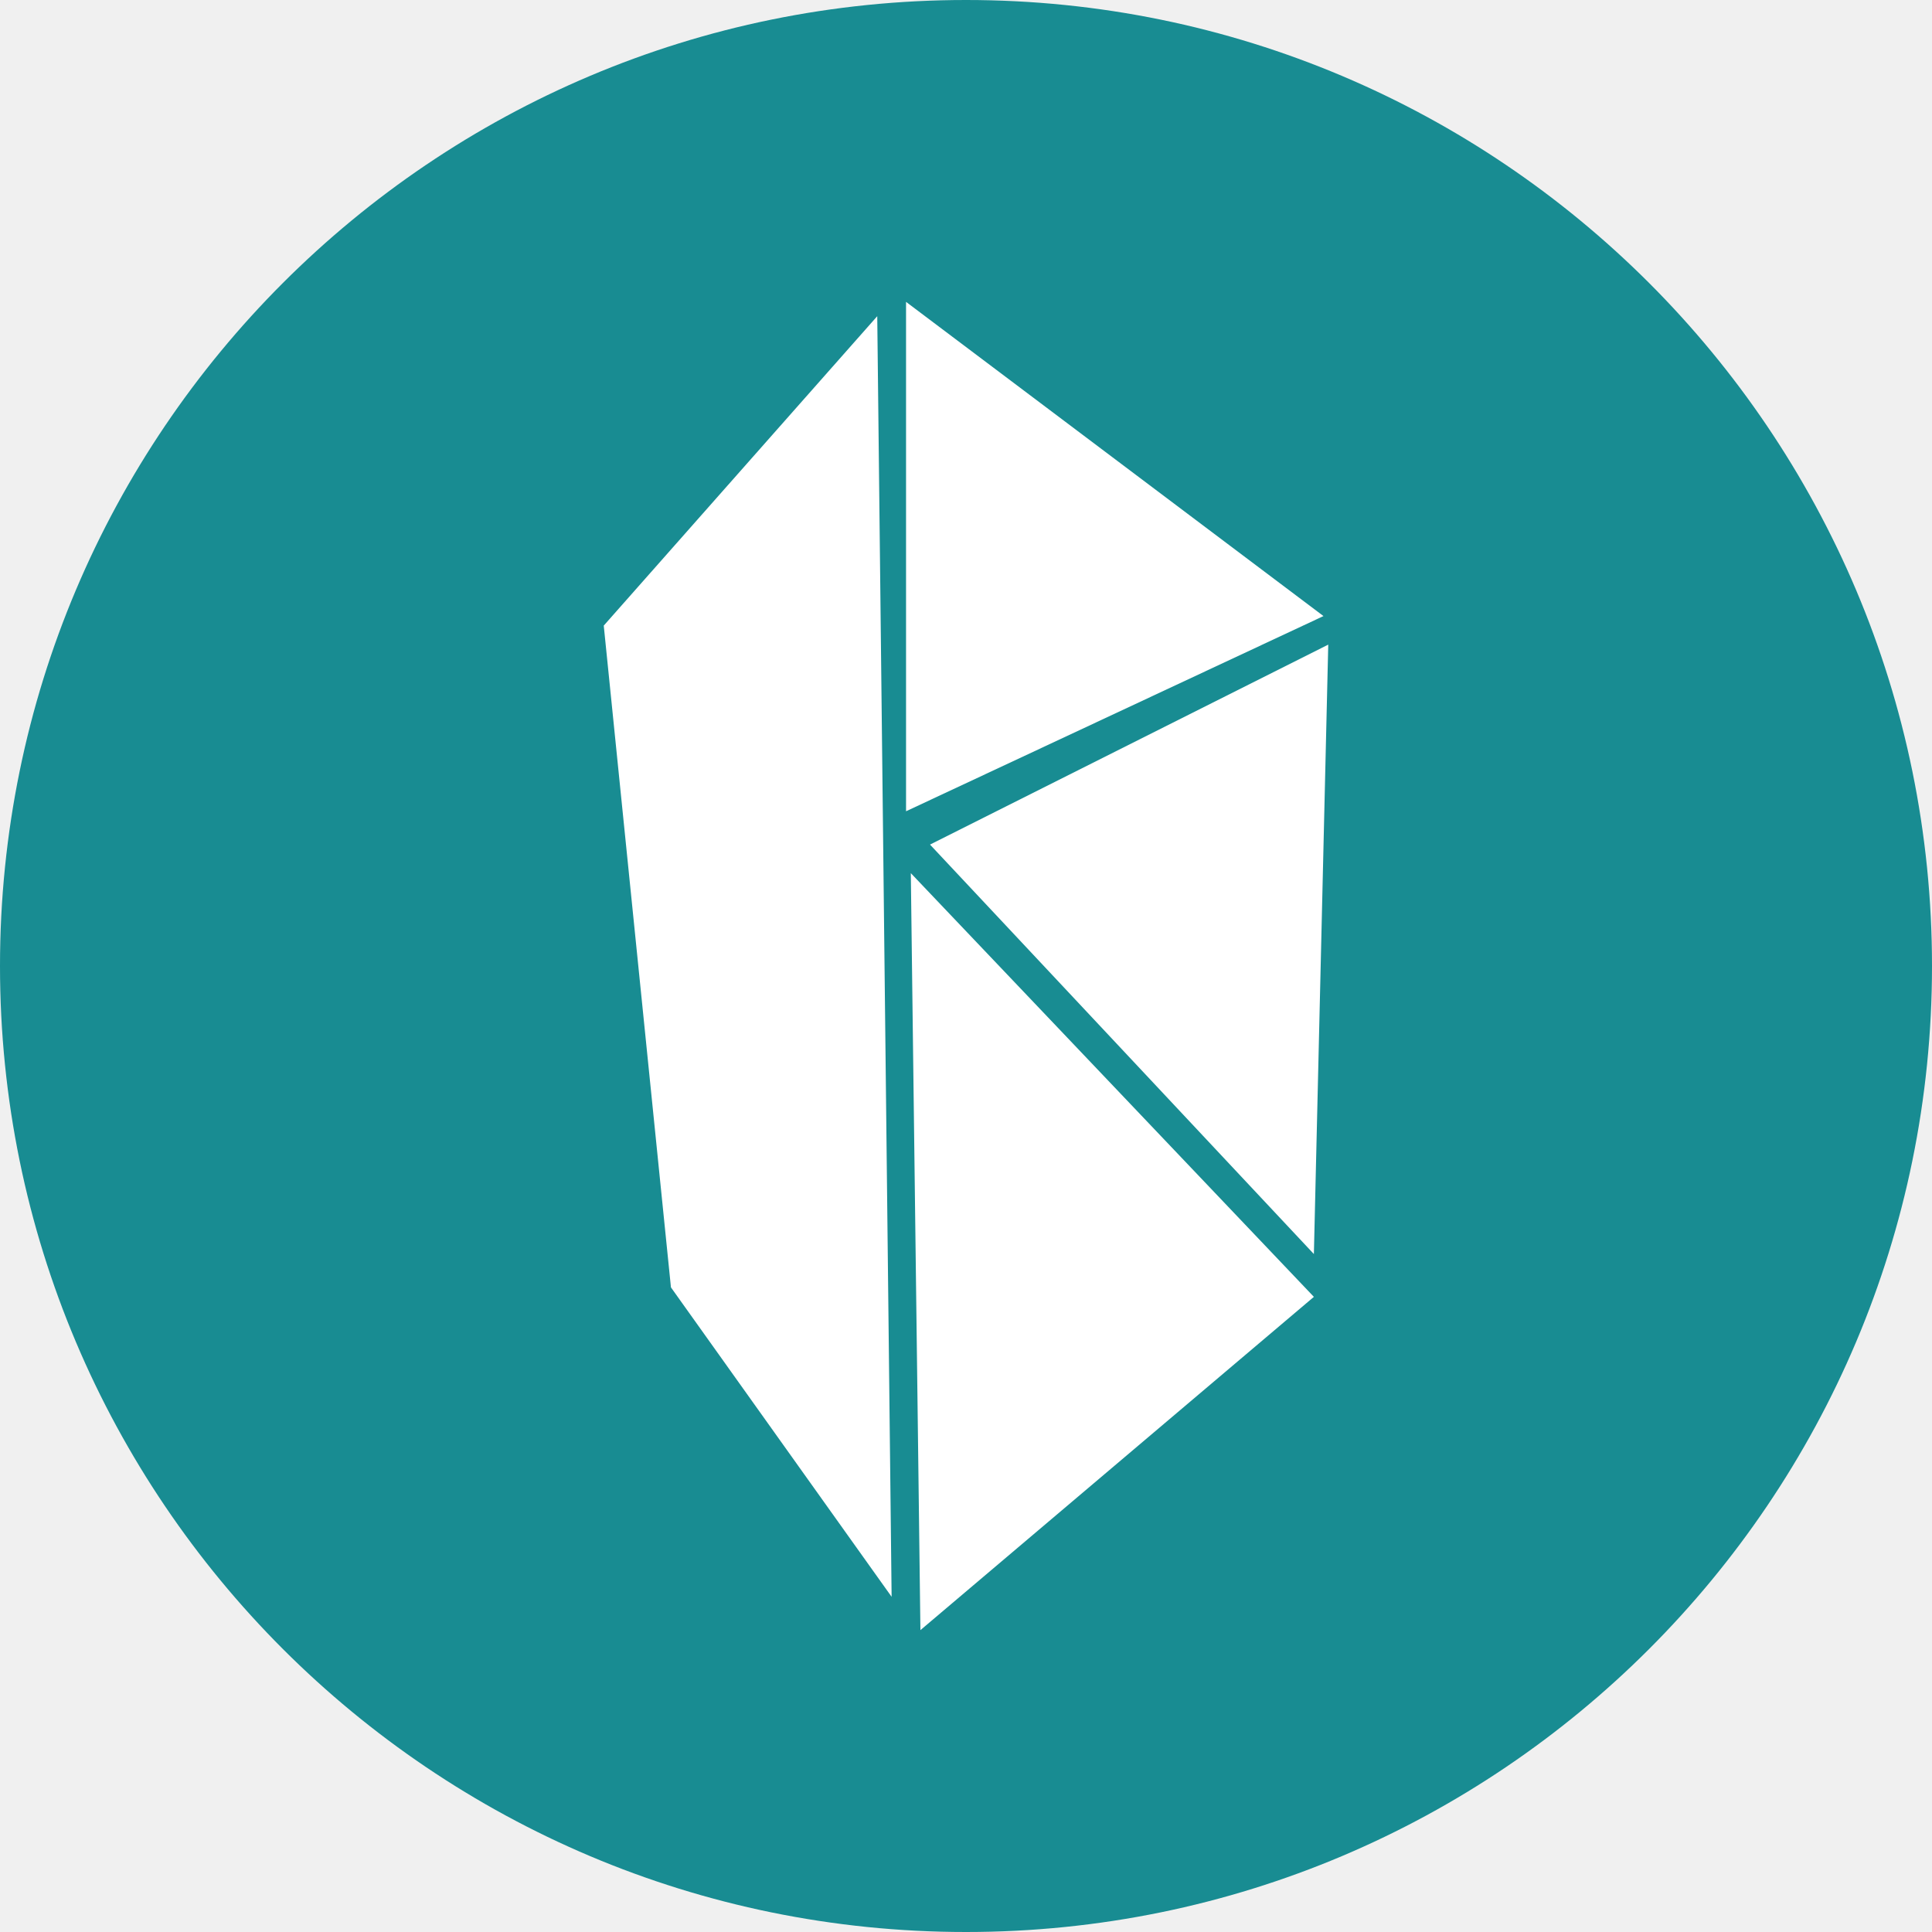
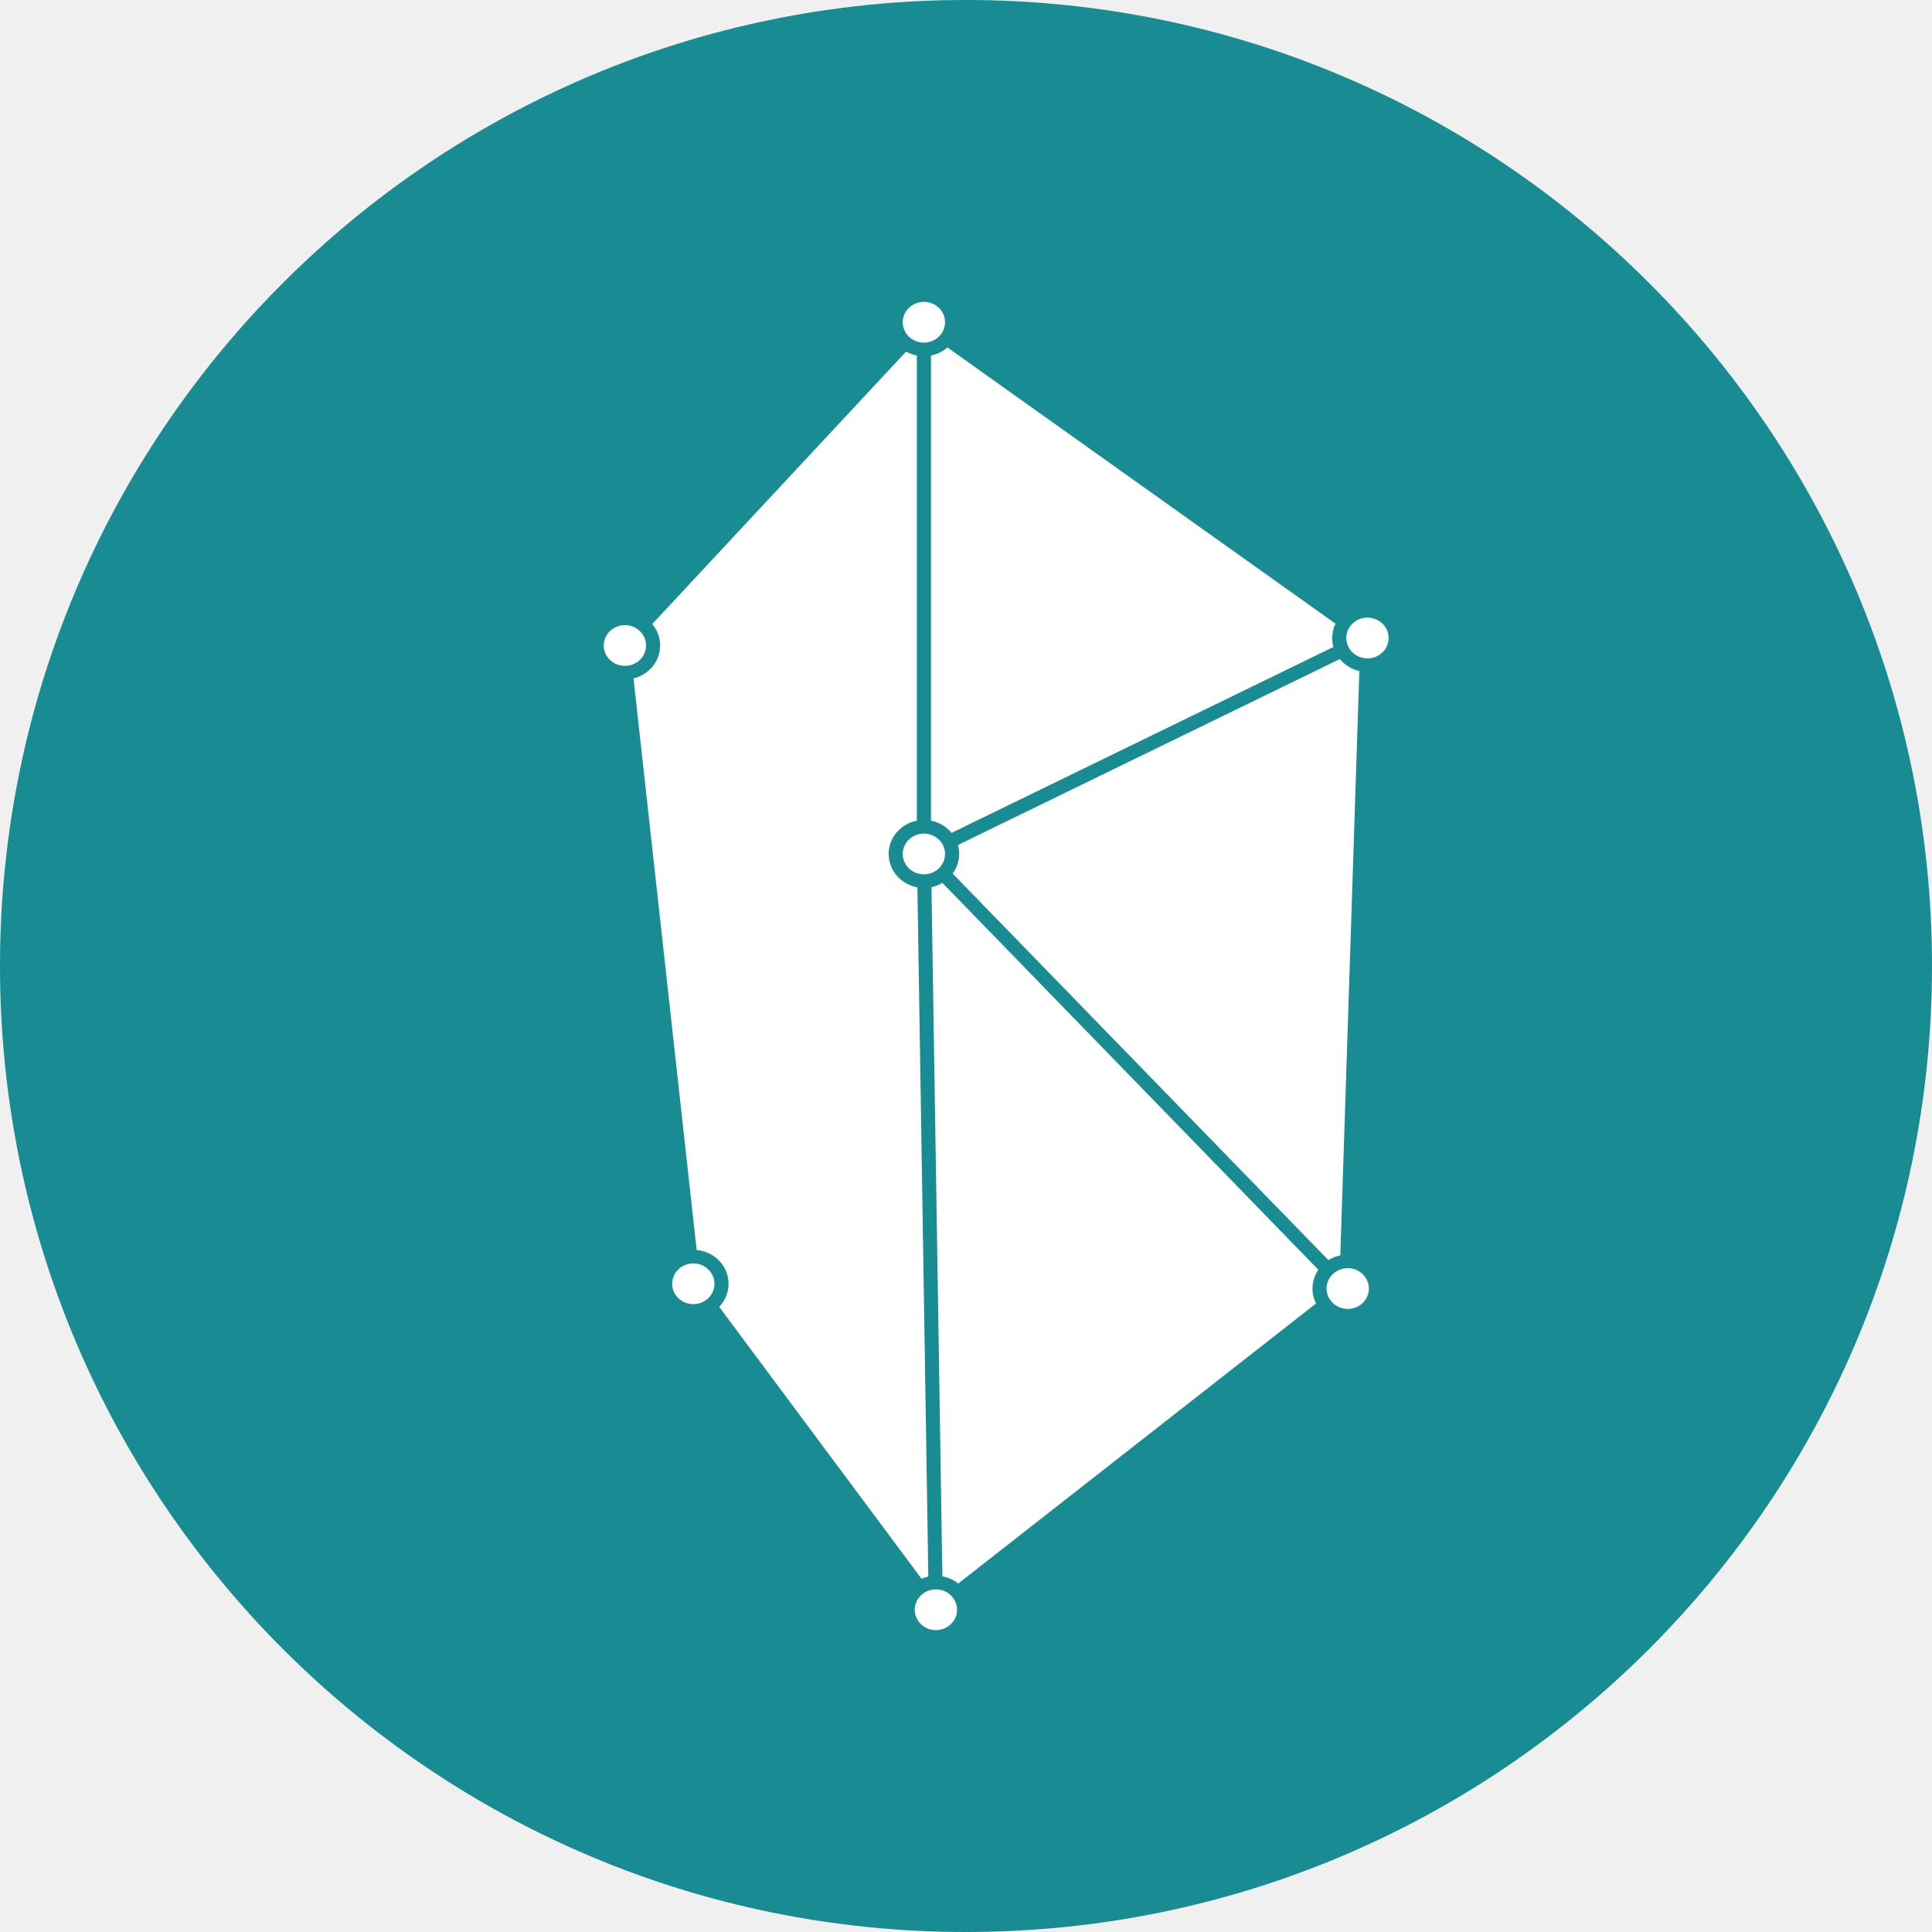
<svg xmlns="http://www.w3.org/2000/svg" width="32" height="32" viewBox="0 0 32 32">
-   <g fill="none" fill-rule="evenodd">
-     <circle cx="16" cy="16" r="16" fill="#188C92" fill-rule="nonzero" />
-     <path fill="#FFF" d="M15.086,14.462 L21.762,21.48 L15.245,27 L15.086,14.462 Z M15.404,13.989 L22,10.677 L21.762,20.771 L15.404,13.989 Z M15.007,13.437 L15.007,5 L21.921,10.204 L15.007,13.437 Z M14.53,5.237 L14.768,26.448 L11.113,21.323 L10,10.362 L14.53,5.237 Z" />
+   <g fill="none">
+     <circle cx="16" cy="16" r="16" fill="#188C92" />
+     <path fill="#FFF" d="M21.836,21.031 C21.775,21.12 21.739,21.227 21.739,21.343 C21.739,21.431 21.76,21.515 21.798,21.59 L15.872,26.228 C15.797,26.169 15.708,26.128 15.609,26.11 L15.428,14.694 C15.493,14.68 15.554,14.656 15.609,14.623 L21.836,21.031 Z M22.002,20.872 L15.779,14.47 C15.847,14.378 15.887,14.265 15.887,14.144 C15.887,14.093 15.88,14.043 15.866,13.996 L22.192,10.916 C22.272,11.014 22.385,11.085 22.515,11.115 L22.2,20.793 C22.128,20.807 22.061,20.835 22.002,20.872 Z M15.263,26.149 L11.912,21.646 C12.008,21.546 12.067,21.411 12.067,21.264 C12.067,20.971 11.835,20.731 11.539,20.704 L10.493,11.237 C10.747,11.175 10.934,10.954 10.934,10.691 C10.934,10.557 10.885,10.433 10.803,10.336 L15.008,5.823 C15.062,5.854 15.122,5.876 15.186,5.889 L15.186,13.593 C14.919,13.645 14.719,13.872 14.719,14.144 C14.719,14.419 14.924,14.648 15.195,14.697 L15.376,26.113 C15.337,26.122 15.299,26.134 15.263,26.149 Z M15.42,13.593 L15.42,5.889 C15.524,5.868 15.618,5.821 15.693,5.755 L22.12,10.33 C22.085,10.402 22.066,10.483 22.066,10.567 C22.066,10.619 22.073,10.669 22.086,10.716 L15.761,13.795 C15.677,13.693 15.557,13.62 15.42,13.593 Z M15.303,5 C15.496,5 15.653,5.151 15.653,5.337 C15.653,5.524 15.496,5.675 15.303,5.675 C15.109,5.675 14.952,5.524 14.952,5.337 C14.952,5.151 15.109,5 15.303,5 Z M10.35,10.354 C10.544,10.354 10.701,10.505 10.701,10.691 C10.701,10.878 10.544,11.029 10.35,11.029 C10.157,11.029 10,10.878 10,10.691 C10,10.505 10.157,10.354 10.35,10.354 Z M11.483,20.926 C11.677,20.926 11.834,21.077 11.834,21.264 C11.834,21.45 11.677,21.601 11.483,21.601 C11.29,21.601 11.133,21.45 11.133,21.264 C11.133,21.077 11.29,20.926 11.483,20.926 Z M22.65,10.23 C22.843,10.23 23,10.381 23,10.567 C23,10.754 22.843,10.905 22.65,10.905 C22.456,10.905 22.299,10.754 22.299,10.567 C22.299,10.381 22.456,10.23 22.65,10.23 Z M15.303,13.807 C15.496,13.807 15.653,13.958 15.653,14.144 C15.653,14.331 15.496,14.482 15.303,14.482 C15.109,14.482 14.952,14.331 14.952,14.144 C14.952,13.958 15.109,13.807 15.303,13.807 Z M15.501,26.325 C15.695,26.325 15.852,26.476 15.852,26.663 C15.852,26.849 15.695,27 15.501,27 C15.308,27 15.151,26.849 15.151,26.663 C15.151,26.476 15.308,26.325 15.501,26.325 Z M22.323,21.005 C22.516,21.005 22.673,21.156 22.673,21.343 C22.673,21.529 22.516,21.68 22.323,21.68 C22.129,21.68 21.972,21.529 21.972,21.343 C21.972,21.156 22.129,21.005 22.323,21.005 Z" />
  </g>
</svg>
